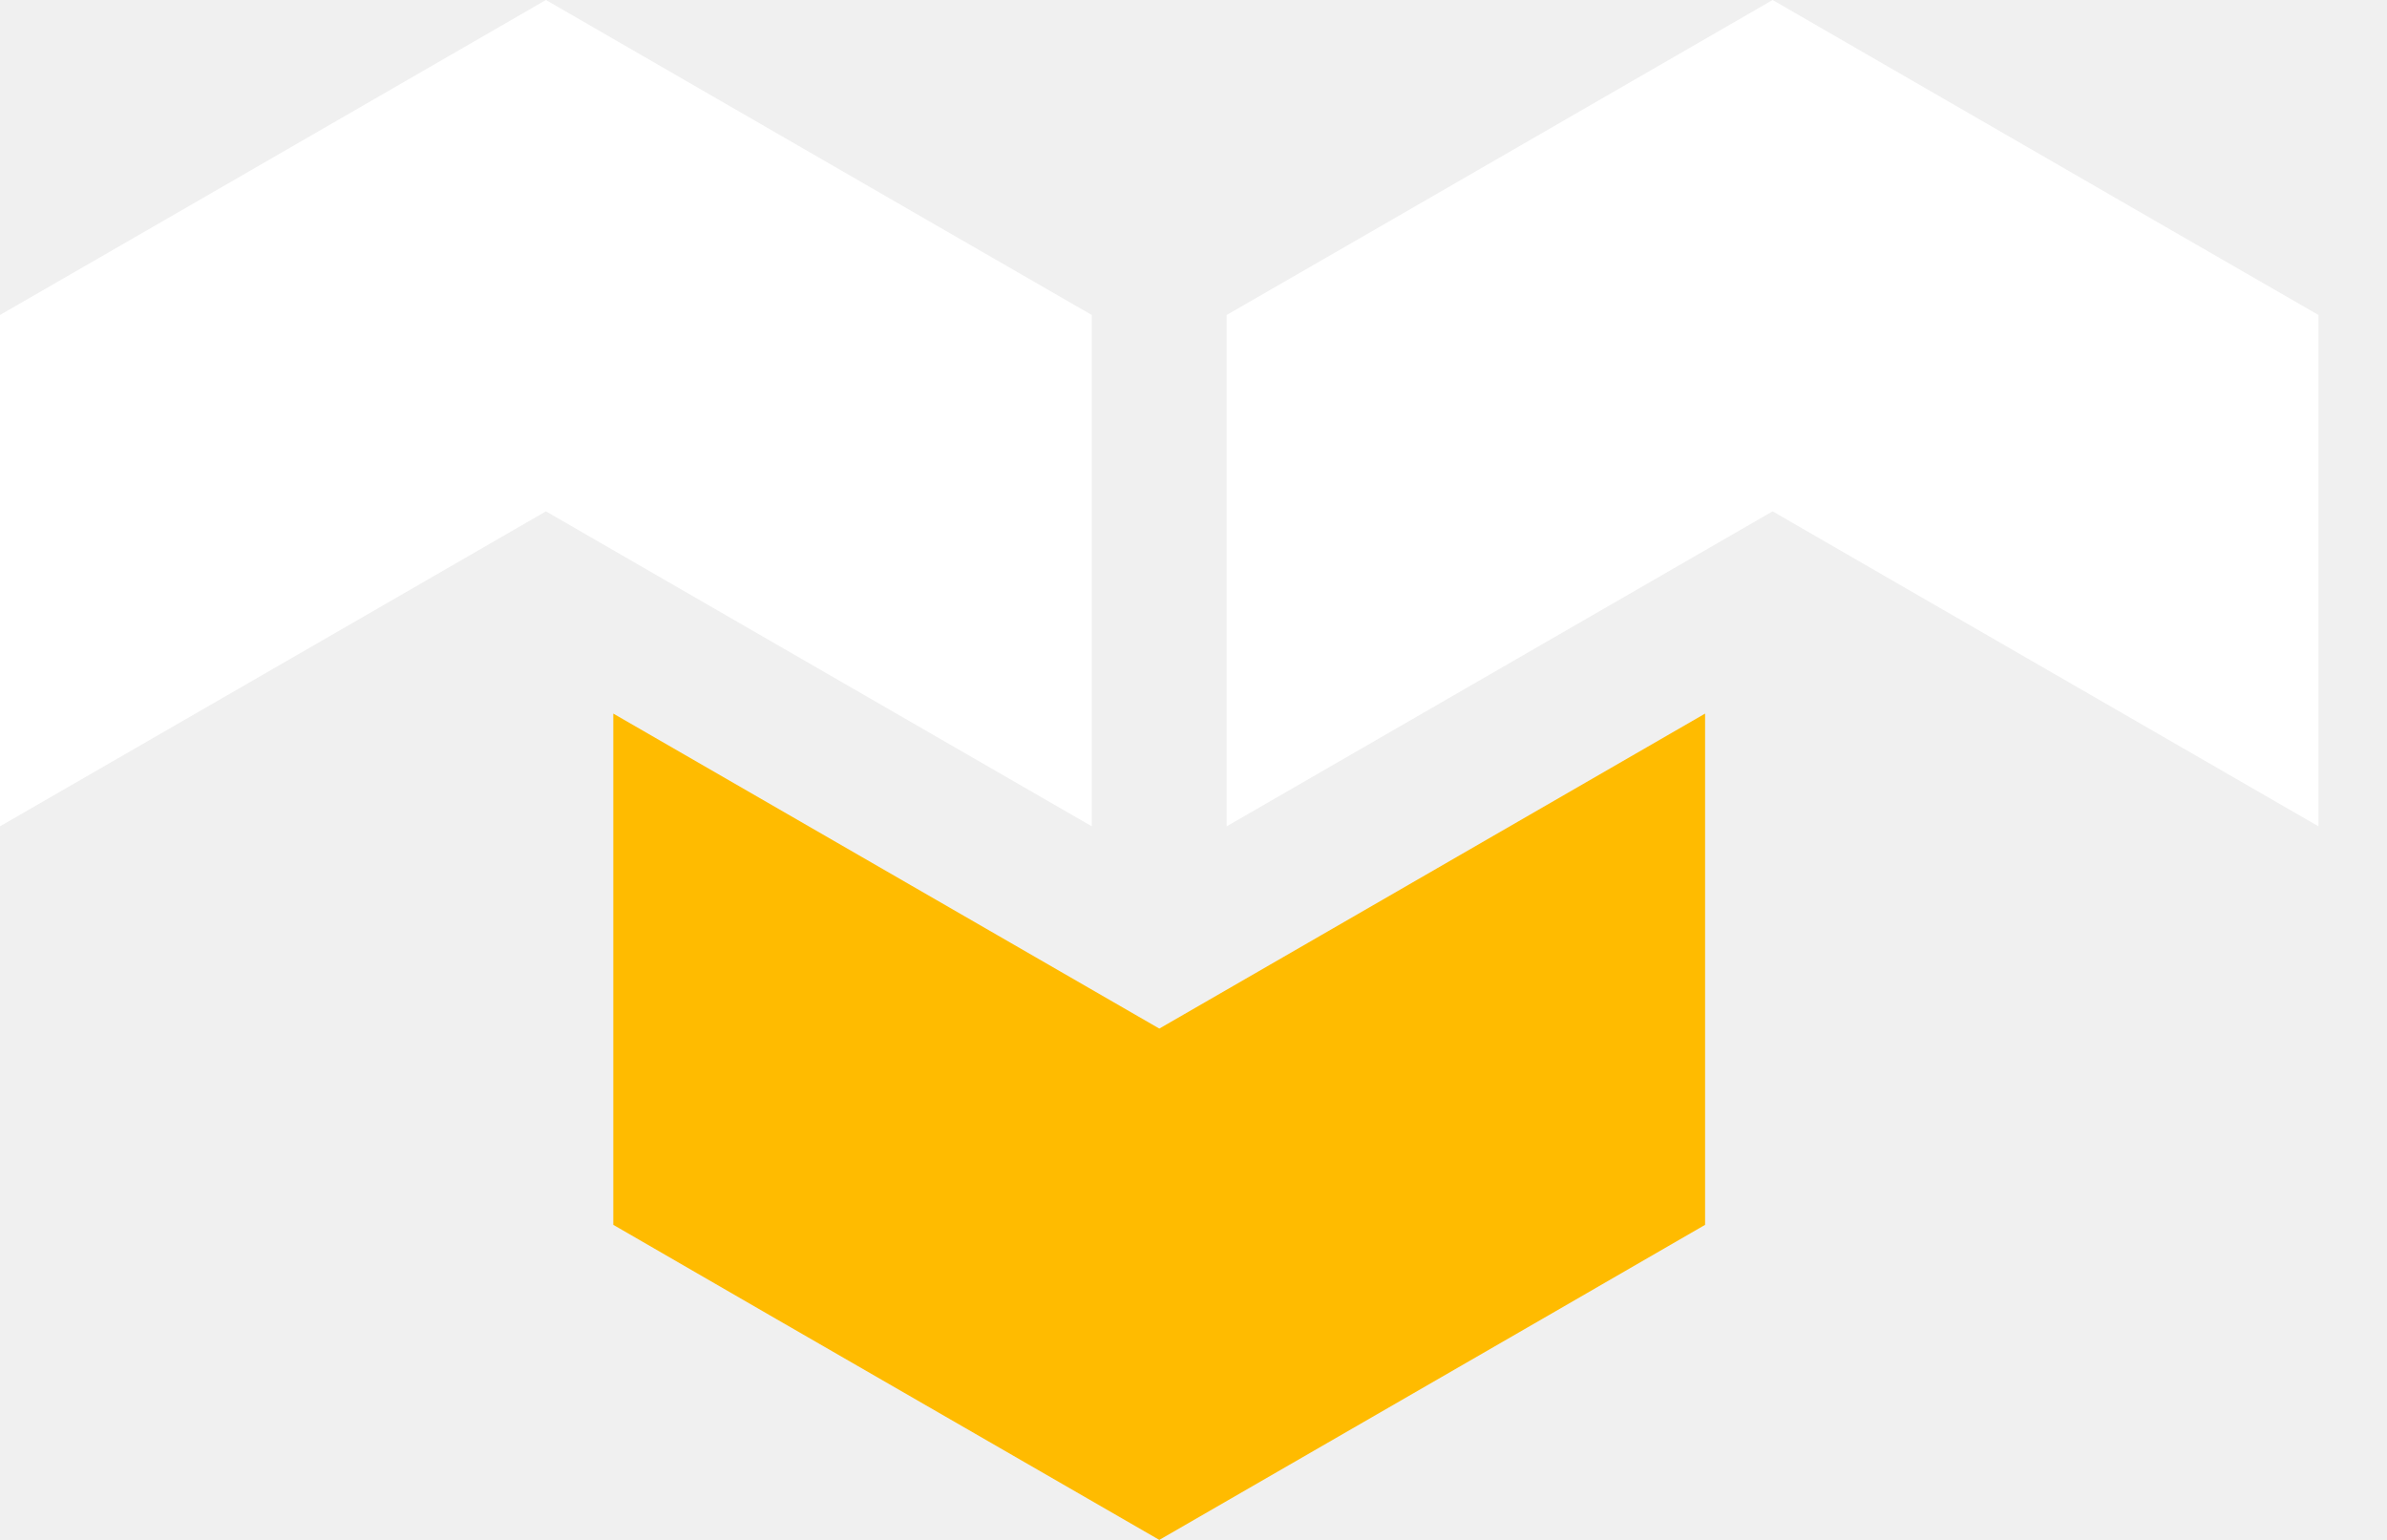
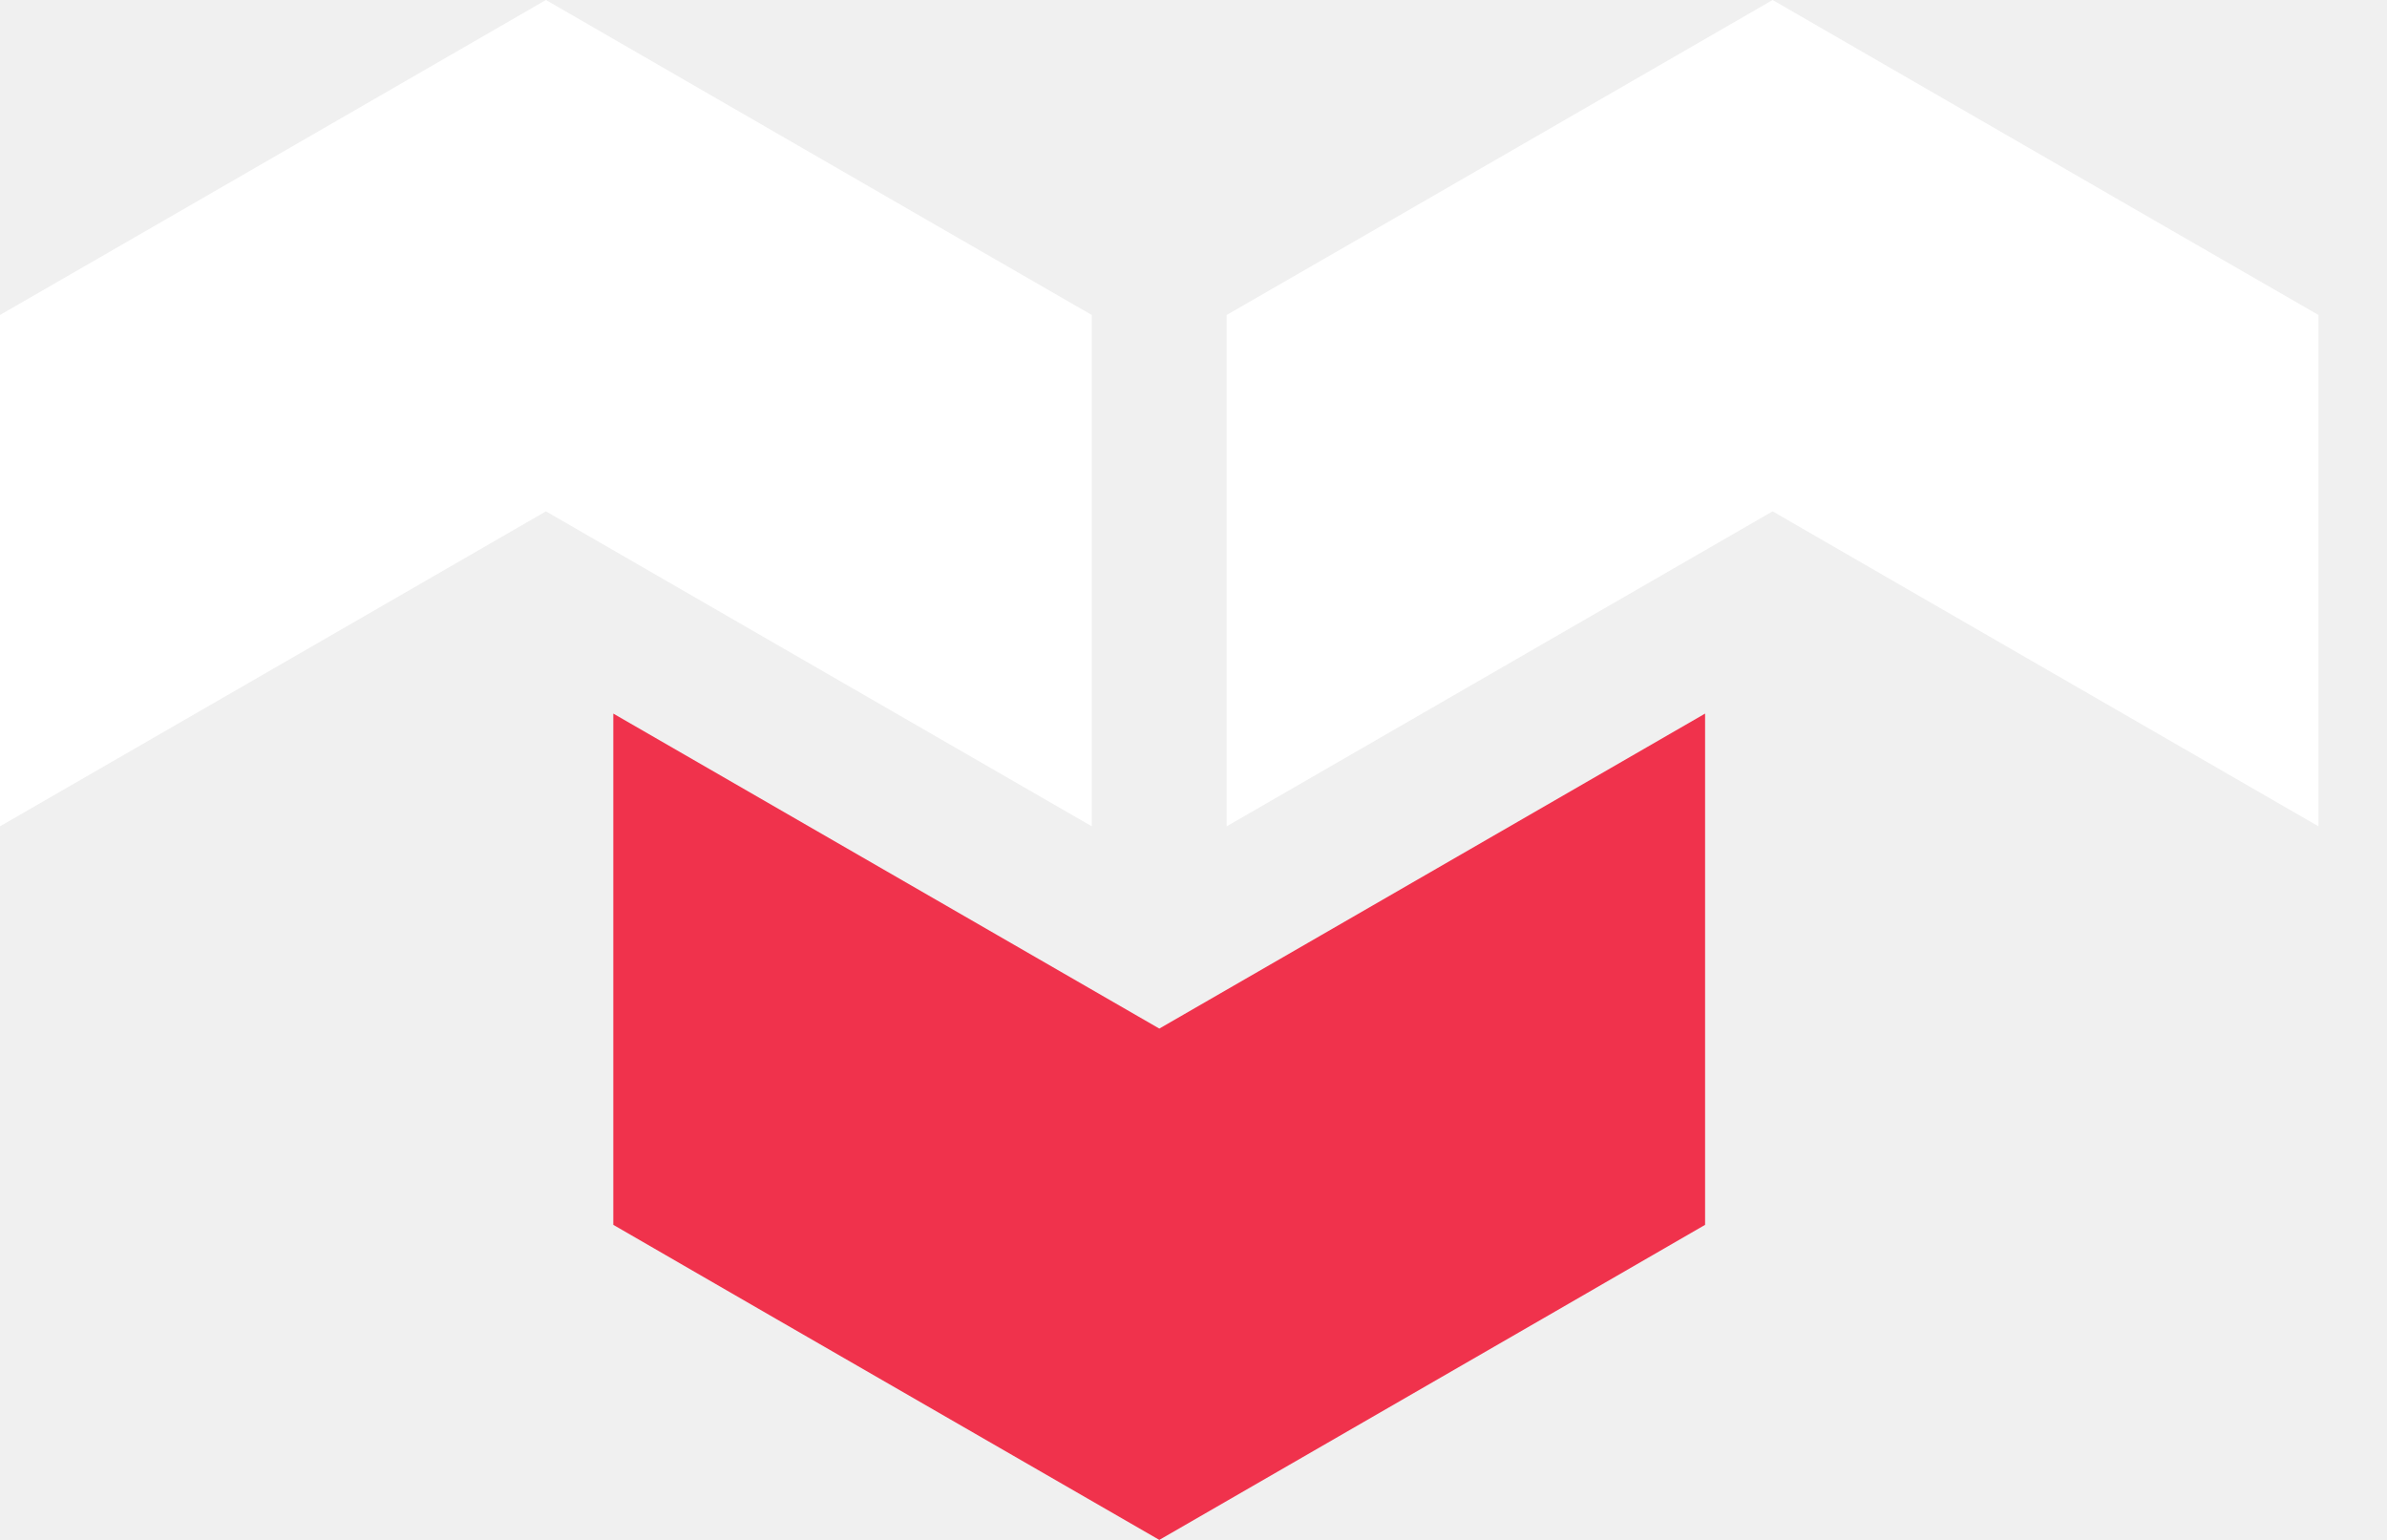
<svg xmlns="http://www.w3.org/2000/svg" width="31" height="20" viewBox="0 0 31 20" fill="none">
-   <path d="M22.144 9.268V15.908L20.038 17.125L15.056 20L10.071 17.125L7.965 15.908V9.268L12.95 12.144L15.056 13.359L17.162 12.144L22.144 9.268Z" fill="#FFBB00" />
+   <path d="M22.144 9.268V15.908L20.038 17.125L15.056 20L10.071 17.125L7.965 15.908V9.268L12.95 12.144L15.056 13.359L17.162 12.144L22.144 9.268Z" fill="#f0324c" />
  <path d="M14.179 4.091V10.732L9.196 7.857L7.09 6.641L4.984 7.857L0 10.732V4.091L2.106 2.877L7.09 0L12.073 2.877L14.179 4.091Z" fill="white" />
  <path d="M30.11 4.091V10.732L25.127 7.857L23.021 6.641L20.913 7.857L15.931 10.732V4.091L18.037 2.877L23.021 0L28.004 2.877L30.11 4.091Z" fill="white" />
</svg>
